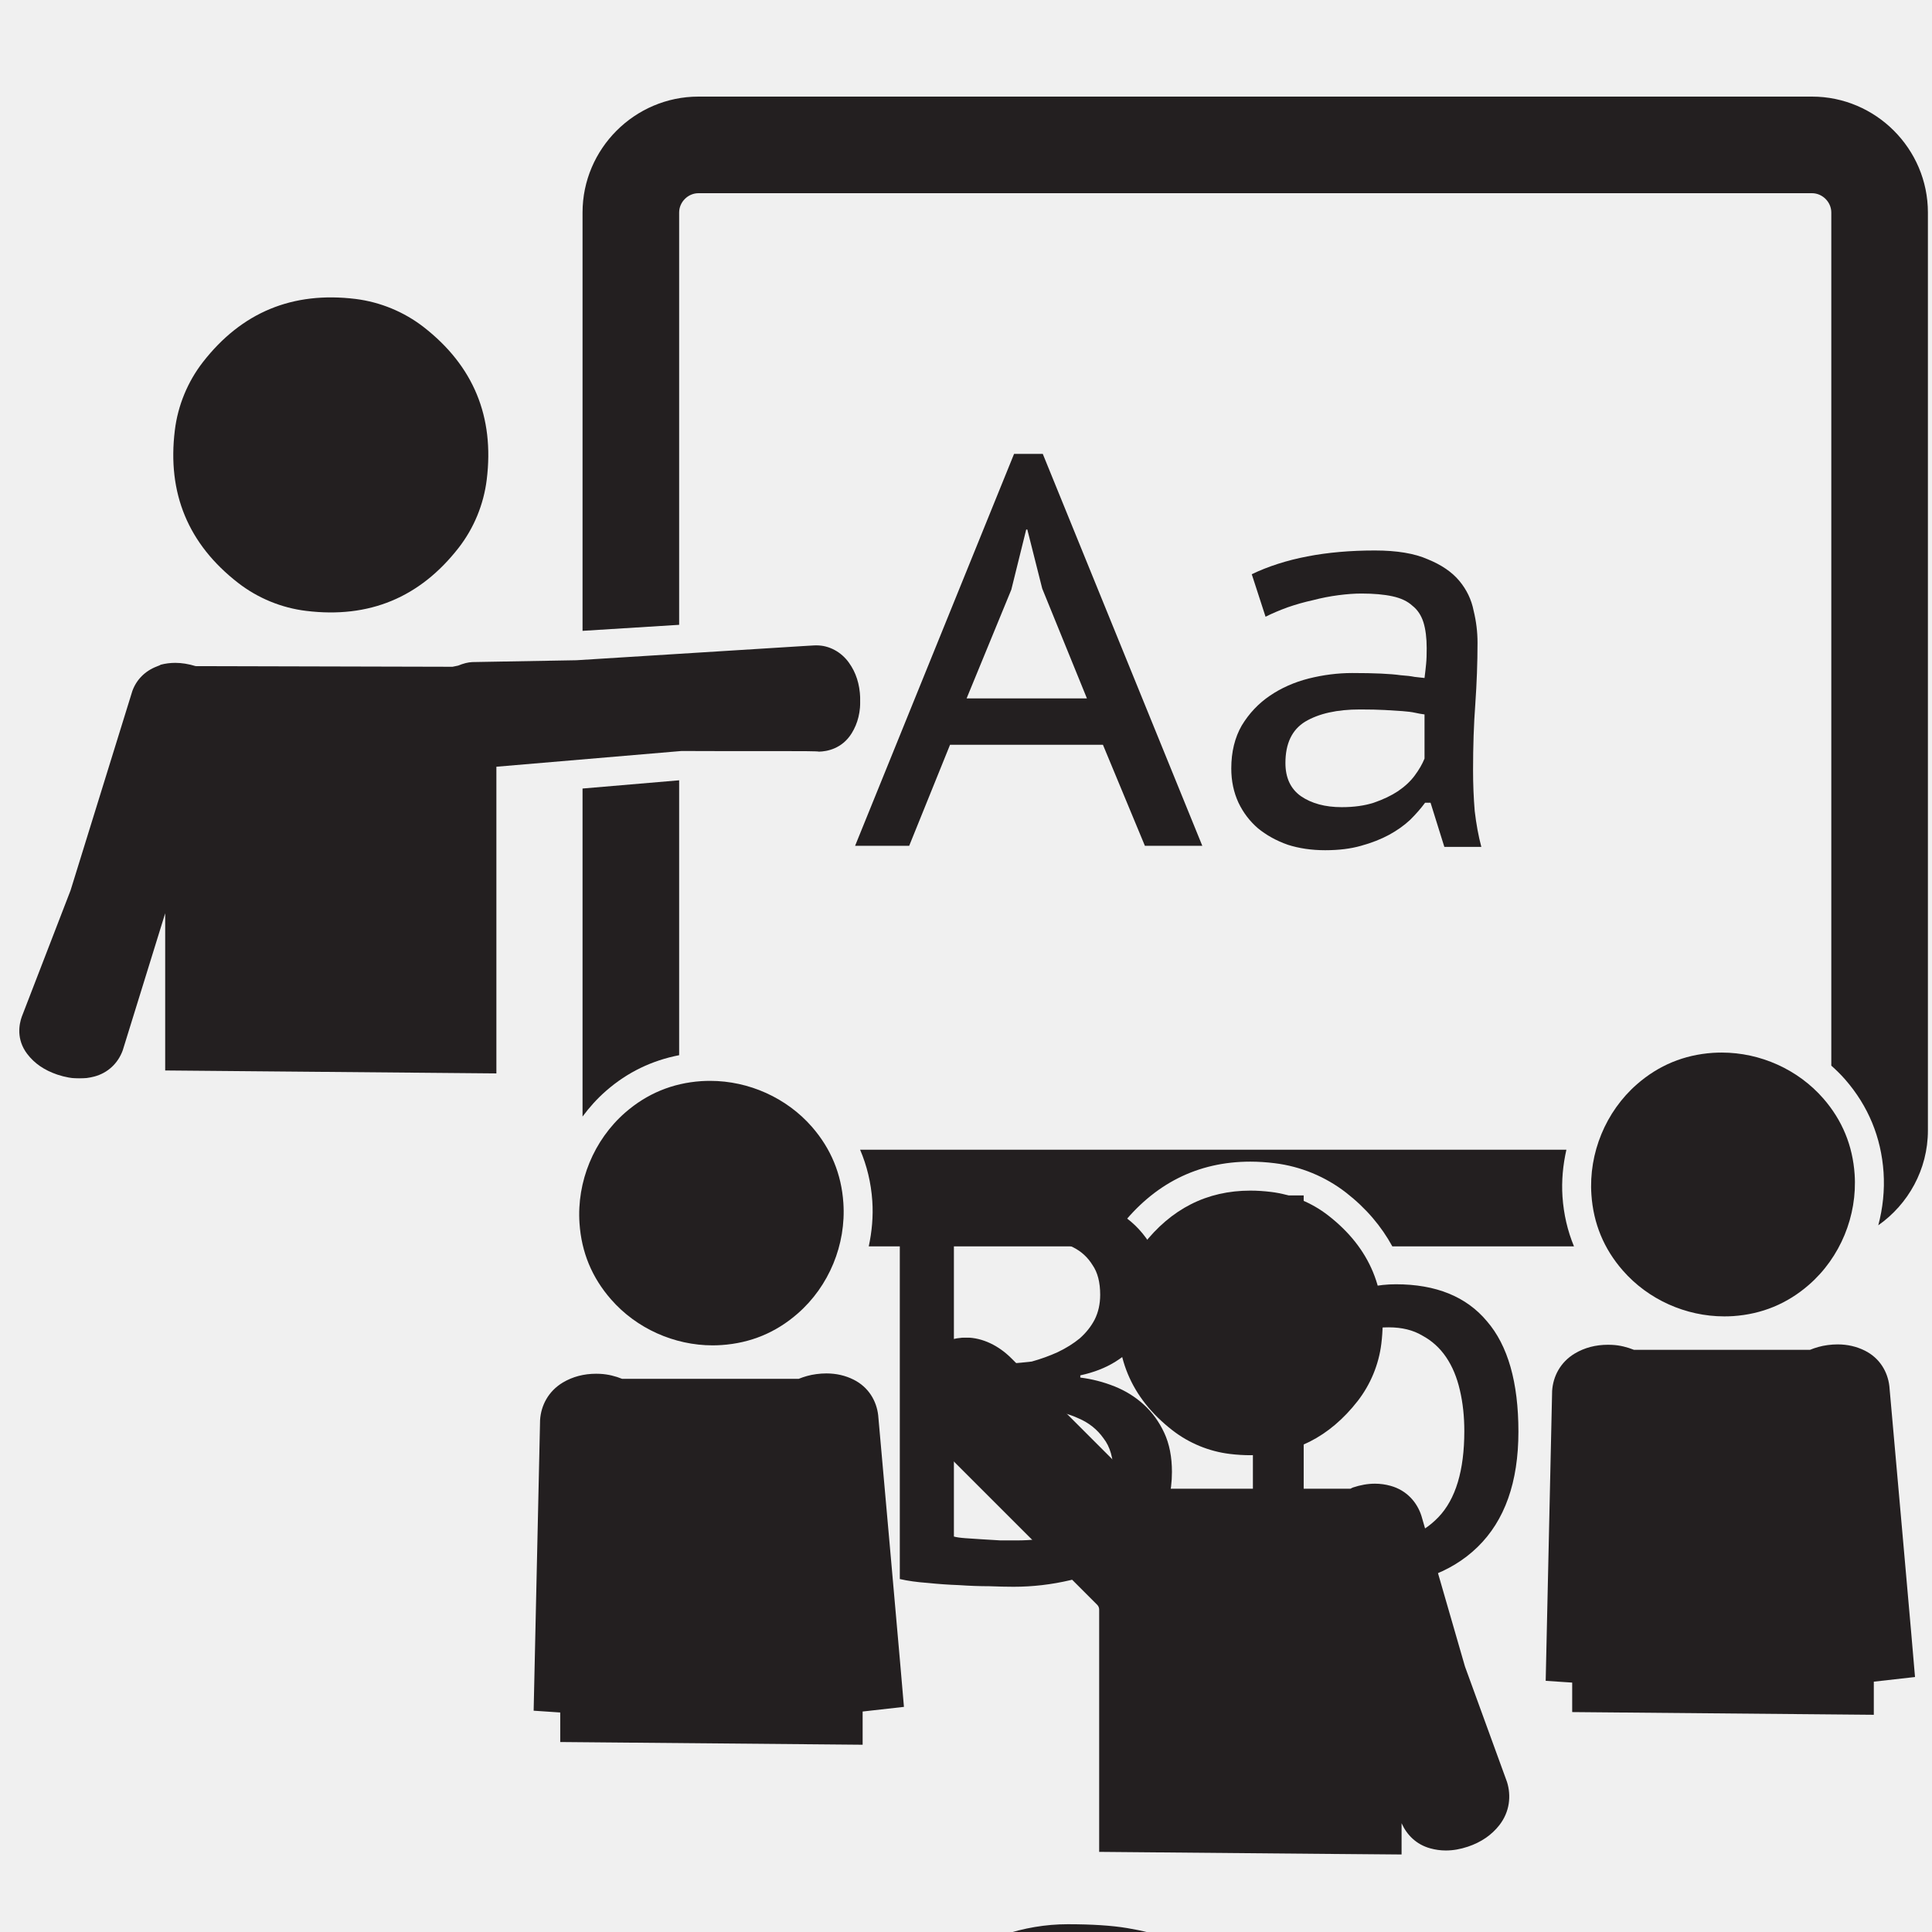
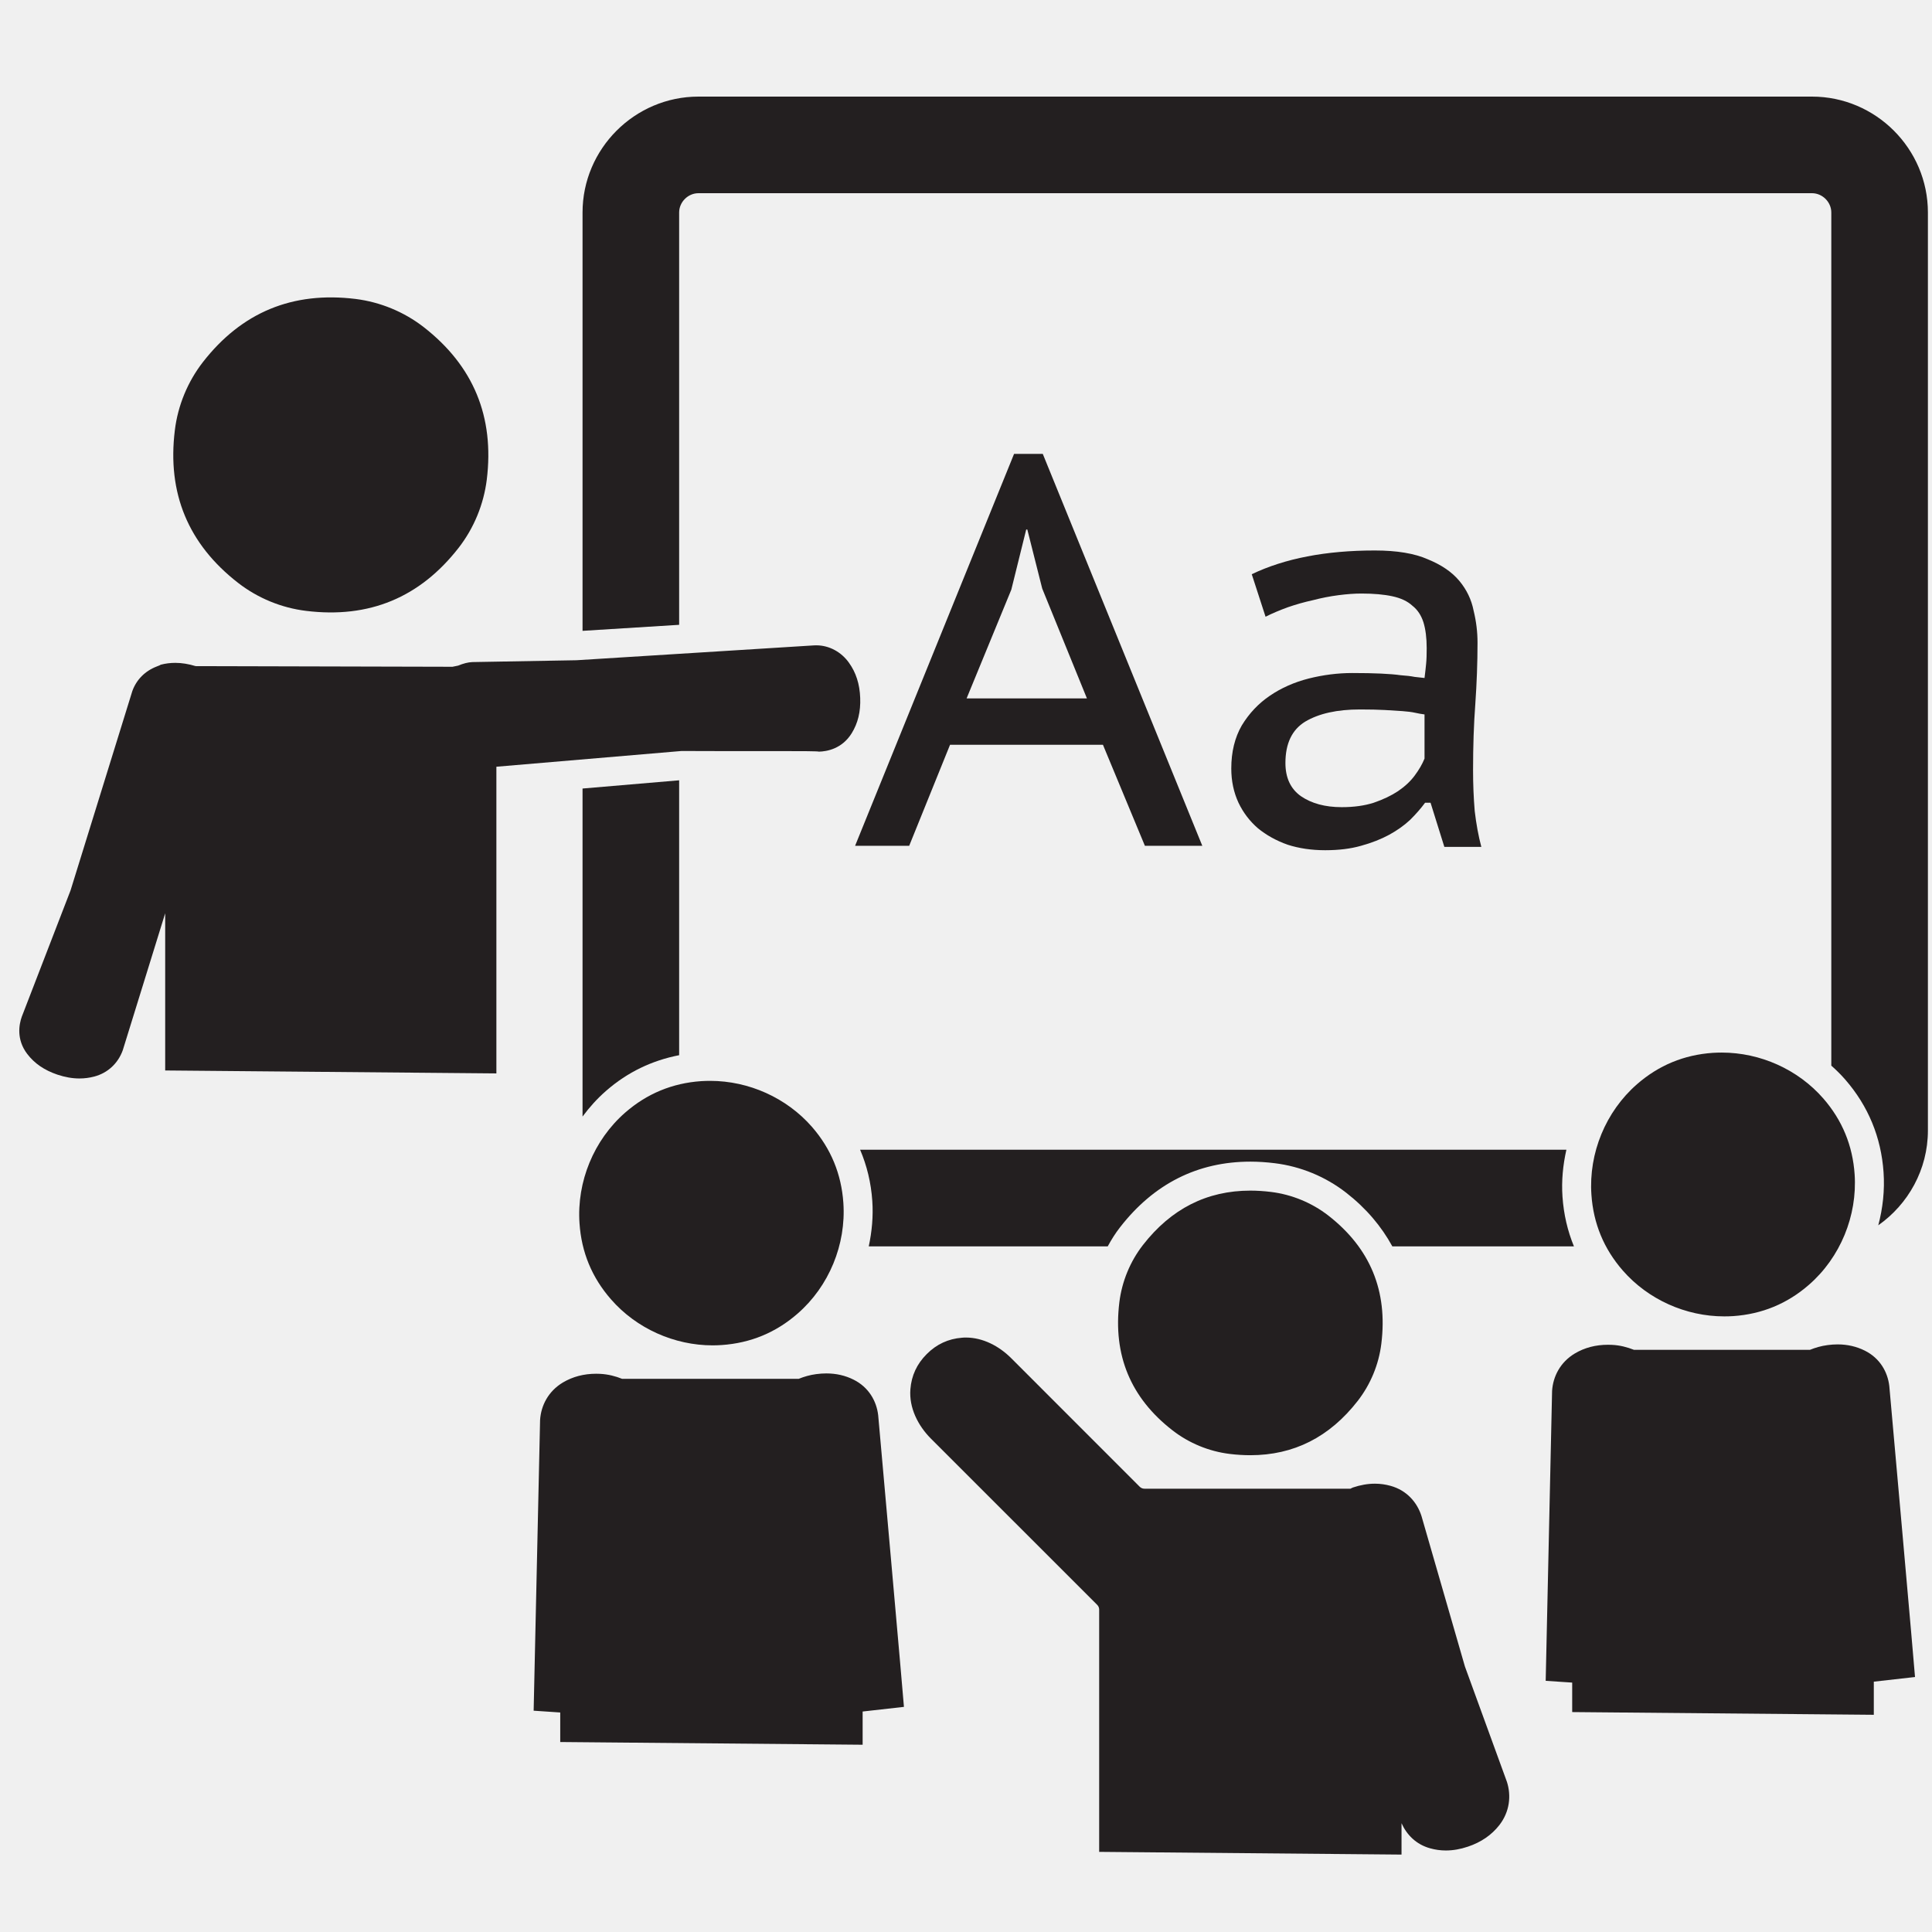
<svg xmlns="http://www.w3.org/2000/svg" width="42" height="42" viewBox="0 0 42 42" fill="none">
-   <g clip-path="url(#clip0)">
-     <path fill-rule="evenodd" clip-rule="evenodd" d="M34.052 24.994H18.698C18.846 25.341 18.936 25.712 18.963 26.107C18.986 26.441 18.955 26.772 18.886 27.095H24.081C24.16 26.95 24.247 26.81 24.349 26.68C25.085 25.733 26.038 25.253 27.182 25.253C27.354 25.253 27.532 25.265 27.711 25.287C28.278 25.357 28.815 25.579 29.265 25.929C29.699 26.267 30.031 26.66 30.268 27.095H34.217C34.077 26.757 33.993 26.396 33.967 26.014C33.944 25.669 33.977 25.326 34.052 24.994ZM18.334 26.15C18.292 25.522 18.064 24.972 17.653 24.499C17.101 23.865 16.278 23.497 15.438 23.497C15.374 23.497 15.309 23.499 15.245 23.503C14.616 23.546 14.065 23.774 13.592 24.186C12.909 24.782 12.536 25.689 12.598 26.593C12.64 27.223 12.869 27.774 13.283 28.247C13.835 28.88 14.656 29.247 15.494 29.247C15.559 29.247 15.623 29.244 15.688 29.24C16.316 29.197 16.866 28.97 17.339 28.557C18.023 27.962 18.396 27.054 18.334 26.15ZM18.558 29.993C18.377 29.902 18.179 29.857 17.964 29.857C17.893 29.857 17.82 29.862 17.746 29.872C17.607 29.89 17.481 29.927 17.362 29.975H13.525C13.378 29.916 13.22 29.875 13.043 29.866C13.015 29.865 12.987 29.864 12.96 29.864C12.691 29.864 12.45 29.928 12.237 30.054C11.919 30.244 11.761 30.556 11.741 30.869L11.601 37.189L12.179 37.228V37.87L18.753 37.929V37.207L19.65 37.106C19.65 37.108 19.651 37.108 19.651 37.108C19.656 37.108 19.092 30.772 19.091 30.766C19.055 30.455 18.883 30.156 18.558 29.993ZM40.318 25.528C40.275 24.903 40.049 24.354 39.639 23.882C39.087 23.248 38.266 22.882 37.43 22.882C37.365 22.882 37.3 22.884 37.236 22.888C36.609 22.931 36.059 23.158 35.587 23.57C34.906 24.164 34.534 25.069 34.596 25.971C34.639 26.598 34.866 27.148 35.279 27.62C35.83 28.252 36.649 28.617 37.484 28.617C37.549 28.617 37.614 28.615 37.678 28.611C38.304 28.568 38.854 28.341 39.325 27.93C40.007 27.336 40.379 26.43 40.318 25.528ZM41.631 36.46C41.636 36.46 41.074 30.14 41.073 30.133C41.037 29.823 40.865 29.524 40.541 29.362C40.36 29.272 40.163 29.226 39.948 29.226C39.877 29.226 39.805 29.231 39.731 29.241C39.592 29.259 39.467 29.296 39.348 29.344H35.521C35.374 29.286 35.217 29.244 35.04 29.236C35.012 29.234 34.984 29.234 34.957 29.234C34.689 29.234 34.448 29.297 34.236 29.423C33.919 29.612 33.762 29.924 33.742 30.236L33.602 36.54L34.178 36.578V37.219L40.735 37.278V36.558L41.63 36.457C41.63 36.459 41.631 36.46 41.631 36.46Z" fill="#231F20" />
-     <path fill-rule="evenodd" clip-rule="evenodd" d="M29.517 30.454C29.795 30.095 29.974 29.661 30.029 29.211C30.171 28.062 29.787 27.134 28.878 26.426C28.52 26.146 28.085 25.968 27.635 25.912C27.479 25.893 27.329 25.883 27.182 25.883C26.238 25.883 25.459 26.278 24.847 27.066C24.569 27.424 24.39 27.858 24.335 28.308C24.193 29.458 24.579 30.389 25.491 31.096C25.849 31.373 26.282 31.552 26.732 31.607C26.886 31.626 27.036 31.635 27.182 31.635C28.125 31.635 28.903 31.242 29.517 30.454Z" fill="#231F20" />
-     <mask id="mask0" mask-type="alpha" maskUnits="userSpaceOnUse" x="19" y="29" width="14" height="12">
-       <path d="M19.788 29.077H32.81V40.317H19.788V29.077Z" fill="white" />
-     </mask>
-     <g mask="url(#mask0)">
-       <path fill-rule="evenodd" clip-rule="evenodd" d="M24.778 32.321L21.984 29.526C21.72 29.262 21.367 29.077 20.997 29.077C20.968 29.077 20.94 29.078 20.912 29.081C20.616 29.104 20.361 29.222 20.147 29.436C19.932 29.65 19.814 29.905 19.791 30.202C19.761 30.602 19.953 30.988 20.237 31.273L23.854 34.889C23.88 34.916 23.895 34.953 23.895 34.99V40.258L30.469 40.317V39.635C30.581 39.885 30.786 40.097 31.091 40.181C31.202 40.212 31.316 40.228 31.432 40.228C31.587 40.228 31.747 40.2 31.911 40.145C32.198 40.049 32.426 39.892 32.594 39.678C32.822 39.386 32.855 39.037 32.761 38.738L31.847 36.228C31.387 34.633 30.904 32.96 30.902 32.958C30.808 32.659 30.581 32.398 30.231 32.301C30.12 32.27 30.006 32.254 29.89 32.254C29.735 32.254 29.576 32.282 29.411 32.337C29.391 32.344 29.377 32.356 29.358 32.363H24.88C24.841 32.363 24.805 32.348 24.778 32.321Z" fill="#231F20" />
-     </g>
-     <path fill-rule="evenodd" clip-rule="evenodd" d="M5.177 12.672C5.604 13.003 6.119 13.215 6.655 13.28C8.023 13.448 9.128 12.991 9.971 11.908C10.303 11.481 10.515 10.964 10.581 10.428C10.75 9.06 10.293 7.954 9.211 7.111C8.784 6.779 8.266 6.566 7.73 6.499C6.36 6.331 5.253 6.789 4.41 7.873C4.079 8.3 3.866 8.817 3.801 9.353C3.632 10.722 4.091 11.829 5.177 12.672ZM39.391 2.1H15.184C13.798 2.1 12.664 3.234 12.664 4.62V13.714L14.764 13.583V4.62C14.764 4.392 14.956 4.2 15.184 4.2H39.391C39.618 4.2 39.811 4.392 39.811 4.62V23.166C39.917 23.261 40.02 23.361 40.114 23.469C40.614 24.044 40.895 24.723 40.947 25.486C40.973 25.876 40.931 26.265 40.832 26.637C41.482 26.18 41.911 25.425 41.911 24.575V4.62C41.911 3.234 40.777 2.1 39.391 2.1ZM12.664 24.273C12.814 24.07 12.985 23.88 13.178 23.712C13.642 23.307 14.176 23.053 14.764 22.939V16.963L12.664 17.142V24.273Z" fill="#231F20" />
-     <mask id="mask1" mask-type="alpha" maskUnits="userSpaceOnUse" x="0" y="14" width="19" height="10">
-       <path d="M0.42 14.029H18.702V23.446H0.42V14.029Z" fill="white" />
-     </mask>
-     <g mask="url(#mask1)">
-       <path fill-rule="evenodd" clip-rule="evenodd" d="M12.533 14.353C11.287 14.375 10.316 14.392 10.267 14.393C10.175 14.397 10.073 14.423 9.959 14.47L9.837 14.495L4.253 14.481C4.099 14.434 3.953 14.41 3.811 14.41C3.704 14.41 3.599 14.423 3.495 14.45C3.479 14.46 3.459 14.47 3.437 14.477L3.424 14.482L3.407 14.489C3.154 14.586 2.966 14.775 2.877 15.022L1.534 19.356C0.973 20.809 0.492 22.055 0.473 22.104C0.415 22.268 0.351 22.595 0.592 22.912C0.749 23.118 0.963 23.265 1.246 23.361C1.413 23.417 1.572 23.445 1.727 23.445C1.837 23.445 1.944 23.431 2.05 23.403C2.341 23.326 2.566 23.118 2.669 22.831L3.591 19.854V23.271L10.791 23.335V16.668L14.815 16.326C15.21 16.328 15.591 16.329 15.942 16.329C16.305 16.329 16.634 16.328 16.911 16.328C17.446 16.328 17.788 16.33 17.801 16.34C17.974 16.337 18.303 16.28 18.514 15.942C18.65 15.723 18.712 15.47 18.7 15.171C18.689 14.871 18.609 14.62 18.454 14.405V14.405C18.289 14.174 18.026 14.029 17.748 14.029C17.732 14.029 17.715 14.03 17.699 14.03L12.533 14.353Z" fill="#231F20" />
-     </g>
-     <path d="M23.977 16.191H20.653L19.765 18.387H18.589L22.045 9.867H22.669L26.137 18.387H24.889L23.977 16.191ZM21.013 15.183H23.629L22.657 12.795L22.333 11.511H22.309L21.985 12.819L21.013 15.183ZM27.212 12.483C27.931 12.139 28.823 11.967 29.887 11.967C30.367 11.967 30.752 12.031 31.04 12.159C31.335 12.279 31.564 12.435 31.724 12.627C31.884 12.819 31.988 13.035 32.035 13.275C32.092 13.507 32.12 13.739 32.12 13.971C32.12 14.411 32.103 14.855 32.072 15.303C32.039 15.743 32.023 16.223 32.023 16.743C32.023 17.047 32.035 17.343 32.059 17.631C32.092 17.911 32.139 18.171 32.203 18.411H31.399L31.099 17.451H30.98C30.892 17.571 30.784 17.695 30.655 17.823C30.527 17.943 30.375 18.051 30.2 18.147C30.023 18.243 29.82 18.323 29.587 18.387C29.363 18.451 29.104 18.483 28.808 18.483C28.512 18.483 28.239 18.443 27.991 18.363C27.744 18.275 27.527 18.155 27.343 18.003C27.168 17.851 27.027 17.667 26.924 17.451C26.82 17.227 26.767 16.979 26.767 16.707C26.767 16.347 26.843 16.035 26.995 15.771C27.155 15.507 27.36 15.291 27.608 15.123C27.855 14.955 28.136 14.831 28.448 14.751C28.767 14.671 29.084 14.631 29.395 14.631C29.643 14.631 29.852 14.635 30.02 14.643C30.195 14.651 30.34 14.663 30.451 14.679C30.572 14.687 30.672 14.699 30.752 14.715C30.831 14.723 30.904 14.731 30.968 14.739C30.983 14.619 30.995 14.515 31.003 14.427C31.012 14.339 31.015 14.227 31.015 14.091C31.015 13.867 30.991 13.679 30.944 13.527C30.895 13.375 30.816 13.255 30.703 13.167C30.599 13.071 30.456 13.003 30.271 12.963C30.087 12.923 29.863 12.903 29.599 12.903C29.448 12.903 29.279 12.915 29.096 12.939C28.912 12.963 28.727 12.999 28.544 13.047C28.36 13.087 28.175 13.139 27.991 13.203C27.816 13.267 27.655 13.335 27.512 13.407L27.212 12.483ZM30.968 15.531C30.904 15.523 30.835 15.511 30.764 15.495C30.692 15.479 30.599 15.467 30.488 15.459C30.384 15.451 30.256 15.443 30.104 15.435C29.959 15.427 29.779 15.423 29.564 15.423C29.067 15.423 28.672 15.511 28.375 15.687C28.087 15.863 27.944 16.163 27.944 16.587C27.944 16.907 28.055 17.147 28.279 17.307C28.512 17.467 28.808 17.547 29.168 17.547C29.431 17.547 29.663 17.515 29.863 17.451C30.072 17.379 30.247 17.295 30.392 17.199C30.544 17.095 30.663 16.983 30.752 16.863C30.848 16.735 30.919 16.611 30.968 16.491V15.531ZM25.201 27.931C25.201 28.139 25.165 28.347 25.093 28.555C25.029 28.755 24.925 28.947 24.781 29.131C24.645 29.307 24.469 29.463 24.253 29.599C24.037 29.735 23.781 29.835 23.485 29.899V29.947C23.741 29.979 23.989 30.043 24.229 30.139C24.469 30.235 24.681 30.367 24.865 30.535C25.049 30.703 25.197 30.907 25.309 31.147C25.421 31.387 25.477 31.671 25.477 31.999C25.477 32.431 25.377 32.807 25.177 33.127C24.977 33.439 24.713 33.699 24.385 33.907C24.057 34.107 23.685 34.255 23.269 34.351C22.861 34.447 22.449 34.495 22.033 34.495C21.889 34.495 21.713 34.491 21.505 34.483C21.297 34.483 21.077 34.475 20.845 34.459C20.621 34.451 20.393 34.435 20.161 34.411C19.937 34.395 19.737 34.367 19.561 34.327V26.059C19.889 26.003 20.273 25.959 20.713 25.927C21.153 25.895 21.625 25.879 22.129 25.879C22.473 25.879 22.825 25.911 23.185 25.975C23.553 26.031 23.885 26.135 24.181 26.287C24.477 26.439 24.721 26.647 24.913 26.911C25.105 27.175 25.201 27.515 25.201 27.931ZM20.737 33.403C20.793 33.419 20.877 33.431 20.989 33.439C21.101 33.447 21.221 33.455 21.349 33.463C21.485 33.471 21.617 33.479 21.745 33.487C21.881 33.487 22.005 33.487 22.117 33.487C22.389 33.487 22.649 33.459 22.897 33.403C23.153 33.347 23.377 33.259 23.569 33.139C23.761 33.019 23.913 32.867 24.025 32.683C24.145 32.499 24.205 32.279 24.205 32.023C24.205 31.703 24.133 31.451 23.989 31.267C23.853 31.075 23.673 30.931 23.449 30.835C23.225 30.731 22.973 30.667 22.693 30.643C22.413 30.611 22.137 30.595 21.865 30.595H20.737V33.403ZM21.397 29.659C21.549 29.659 21.725 29.655 21.925 29.647C22.125 29.631 22.293 29.615 22.429 29.599C22.629 29.543 22.817 29.475 22.993 29.395C23.177 29.307 23.337 29.207 23.473 29.095C23.609 28.975 23.717 28.839 23.797 28.687C23.877 28.527 23.917 28.347 23.917 28.147C23.917 27.875 23.861 27.659 23.749 27.499C23.645 27.331 23.505 27.203 23.329 27.115C23.153 27.027 22.953 26.967 22.729 26.935C22.505 26.903 22.277 26.887 22.045 26.887C21.765 26.887 21.505 26.895 21.265 26.911C21.033 26.919 20.857 26.931 20.737 26.947V29.659H21.397ZM27.237 25.987H28.341V28.867H28.461C28.645 28.547 28.909 28.311 29.253 28.159C29.597 27.999 29.961 27.919 30.345 27.919C31.217 27.919 31.877 28.187 32.325 28.723C32.781 29.251 33.009 30.051 33.009 31.123C33.009 32.219 32.713 33.055 32.121 33.631C31.529 34.207 30.697 34.495 29.625 34.495C29.097 34.495 28.617 34.451 28.185 34.363C27.761 34.275 27.445 34.171 27.237 34.051V25.987ZM30.189 28.855C29.933 28.855 29.705 28.895 29.505 28.975C29.313 29.055 29.141 29.167 28.989 29.311C28.837 29.447 28.705 29.607 28.593 29.791C28.489 29.967 28.405 30.151 28.341 30.343V33.331C28.733 33.483 29.209 33.559 29.769 33.559C30.401 33.559 30.901 33.367 31.269 32.983C31.645 32.591 31.833 31.967 31.833 31.111C31.833 30.791 31.801 30.495 31.737 30.223C31.673 29.943 31.573 29.703 31.437 29.503C31.301 29.303 31.129 29.147 30.921 29.035C30.721 28.915 30.477 28.855 30.189 28.855ZM25.501 50.027C25.237 50.219 24.901 50.351 24.493 50.423C24.085 50.503 23.653 50.543 23.197 50.543C22.661 50.543 22.149 50.459 21.661 50.291C21.181 50.115 20.757 49.851 20.389 49.499C20.021 49.139 19.729 48.687 19.513 48.143C19.297 47.591 19.189 46.939 19.189 46.187C19.189 45.403 19.309 44.735 19.549 44.183C19.789 43.631 20.101 43.183 20.485 42.839C20.869 42.487 21.301 42.231 21.781 42.071C22.261 41.911 22.737 41.831 23.209 41.831C23.737 41.831 24.169 41.859 24.505 41.915C24.841 41.971 25.125 42.043 25.357 42.131L25.093 43.163C24.701 42.979 24.105 42.887 23.305 42.887C22.945 42.887 22.593 42.947 22.249 43.067C21.913 43.179 21.609 43.367 21.337 43.631C21.073 43.887 20.861 44.227 20.701 44.651C20.541 45.067 20.461 45.579 20.461 46.187C20.461 46.731 20.537 47.211 20.689 47.627C20.841 48.035 21.049 48.379 21.313 48.659C21.585 48.931 21.901 49.139 22.261 49.283C22.629 49.419 23.029 49.487 23.461 49.487C23.853 49.487 24.193 49.451 24.481 49.379C24.769 49.307 25.013 49.215 25.213 49.103L25.501 50.027ZM31.368 49.955C31.088 50.155 30.76 50.303 30.384 50.399C30.008 50.503 29.612 50.555 29.196 50.555C28.668 50.555 28.216 50.475 27.84 50.315C27.472 50.155 27.172 49.931 26.94 49.643C26.708 49.355 26.54 49.007 26.436 48.599C26.332 48.191 26.28 47.739 26.28 47.243C26.28 46.179 26.536 45.359 27.048 44.783C27.568 44.199 28.312 43.907 29.28 43.907C29.704 43.907 30.072 43.947 30.384 44.027C30.696 44.099 30.976 44.191 31.224 44.303L30.936 45.203C30.72 45.091 30.484 45.003 30.228 44.939C29.98 44.875 29.708 44.843 29.412 44.843C28.108 44.843 27.456 45.643 27.456 47.243C27.456 47.547 27.492 47.843 27.564 48.131C27.636 48.411 27.752 48.663 27.912 48.887C28.072 49.103 28.28 49.279 28.536 49.415C28.8 49.551 29.12 49.619 29.496 49.619C29.832 49.619 30.124 49.575 30.372 49.487C30.628 49.391 30.84 49.279 31.008 49.151L31.368 49.955Z" fill="#231F20" />
-   </g>
-   <defs>
-     <clipPath id="clip0">
-       <rect width="42" height="42" fill="white" />
-     </clipPath>
-   </defs>
+   <path fill-rule="evenodd" clip-rule="evenodd" d="M34.052 24.994H18.698C18.846 25.341 18.936 25.712 18.963 26.107C18.986 26.441 18.955 26.772 18.886 27.095H24.081C24.16 26.95 24.247 26.81 24.349 26.68C25.084 25.733 26.038 25.253 27.182 25.253C27.354 25.253 27.532 25.265 27.711 25.287C28.278 25.357 28.815 25.579 29.265 25.929C29.699 26.267 30.031 26.66 30.268 27.095H34.216C34.077 26.757 33.993 26.396 33.967 26.014C33.943 25.669 33.977 25.326 34.052 24.994ZM18.334 26.15C18.291 25.522 18.064 24.972 17.653 24.499C17.1 23.865 16.278 23.497 15.438 23.497C15.374 23.497 15.309 23.499 15.244 23.503C14.616 23.546 14.065 23.774 13.592 24.186C12.909 24.782 12.536 25.689 12.598 26.593C12.64 27.223 12.869 27.774 13.283 28.247C13.835 28.88 14.656 29.247 15.493 29.247C15.559 29.247 15.623 29.244 15.688 29.24C16.316 29.197 16.866 28.97 17.339 28.557C18.023 27.962 18.396 27.054 18.334 26.15ZM18.557 29.993C18.376 29.902 18.178 29.857 17.963 29.857C17.893 29.857 17.82 29.862 17.745 29.872C17.607 29.89 17.481 29.927 17.362 29.975H13.525C13.378 29.916 13.22 29.875 13.043 29.866C13.015 29.865 12.987 29.864 12.96 29.864C12.691 29.864 12.45 29.928 12.237 30.054C11.919 30.244 11.761 30.556 11.741 30.869L11.601 37.189L12.179 37.228V37.87L18.753 37.929V37.207L19.65 37.106C19.65 37.108 19.651 37.108 19.651 37.108C19.656 37.108 19.092 30.772 19.091 30.766C19.055 30.455 18.883 30.156 18.557 29.993ZM40.318 25.528C40.275 24.903 40.049 24.354 39.639 23.882C39.087 23.248 38.266 22.882 37.429 22.882C37.365 22.882 37.3 22.884 37.235 22.888C36.609 22.931 36.059 23.158 35.587 23.57C34.906 24.164 34.534 25.069 34.596 25.971C34.639 26.598 34.866 27.148 35.279 27.621C35.83 28.252 36.649 28.617 37.484 28.617C37.549 28.617 37.613 28.615 37.678 28.611C38.304 28.568 38.854 28.341 39.325 27.93C40.007 27.336 40.379 26.43 40.318 25.528ZM41.631 36.46C41.636 36.46 41.074 30.14 41.072 30.133C41.037 29.823 40.865 29.524 40.54 29.362C40.36 29.272 40.162 29.226 39.948 29.226C39.877 29.226 39.805 29.231 39.731 29.241C39.592 29.259 39.466 29.296 39.347 29.344H35.521C35.374 29.286 35.216 29.244 35.04 29.236C35.011 29.234 34.984 29.234 34.956 29.234C34.688 29.234 34.448 29.297 34.236 29.423C33.919 29.612 33.761 29.924 33.741 30.236L33.602 36.54L34.178 36.578V37.219L40.735 37.278V36.558L41.63 36.457C41.63 36.459 41.631 36.46 41.631 36.46Z" fill="#231F20" />
+   <path fill-rule="evenodd" clip-rule="evenodd" d="M29.516 30.454C29.795 30.095 29.974 29.661 30.029 29.211C30.171 28.062 29.786 27.134 28.878 26.426C28.519 26.147 28.084 25.968 27.634 25.912C27.479 25.893 27.328 25.883 27.181 25.883C26.237 25.883 25.459 26.278 24.846 27.066C24.568 27.424 24.39 27.858 24.334 28.308C24.193 29.458 24.578 30.389 25.491 31.096C25.848 31.373 26.282 31.552 26.731 31.607C26.885 31.626 27.036 31.635 27.181 31.635C28.125 31.635 28.903 31.242 29.516 30.454Z" fill="#231F20" />
+   <path fill-rule="evenodd" clip-rule="evenodd" d="M24.777 32.321L21.983 29.526C21.719 29.262 21.367 29.077 20.996 29.077C20.968 29.077 20.94 29.078 20.912 29.081C20.616 29.104 20.36 29.222 20.147 29.436C19.932 29.65 19.814 29.905 19.791 30.202C19.76 30.602 19.953 30.988 20.236 31.273L23.853 34.889C23.88 34.916 23.895 34.953 23.895 34.99V40.258L30.468 40.317V39.635C30.58 39.885 30.785 40.097 31.091 40.181C31.202 40.212 31.315 40.228 31.432 40.228C31.587 40.228 31.747 40.2 31.91 40.145C32.198 40.049 32.425 39.892 32.593 39.678C32.821 39.386 32.855 39.037 32.76 38.738L31.846 36.228C31.387 34.633 30.904 32.96 30.902 32.958C30.807 32.659 30.581 32.398 30.23 32.301C30.119 32.27 30.006 32.254 29.89 32.254C29.735 32.254 29.575 32.282 29.411 32.337C29.391 32.344 29.377 32.356 29.357 32.363H24.879C24.841 32.363 24.804 32.348 24.777 32.321Z" fill="#231F20" />
+   <path fill-rule="evenodd" clip-rule="evenodd" d="M5.177 12.672C5.604 13.003 6.119 13.215 6.655 13.28C8.023 13.448 9.128 12.991 9.971 11.908C10.303 11.481 10.515 10.964 10.582 10.428C10.75 9.06 10.293 7.954 9.211 7.111C8.784 6.779 8.266 6.566 7.73 6.499C6.36 6.331 5.253 6.789 4.41 7.873C4.079 8.3 3.866 8.817 3.801 9.353C3.632 10.722 4.091 11.829 5.177 12.672ZM39.391 2.1H15.184C13.798 2.1 12.664 3.234 12.664 4.62V13.714L14.764 13.583V4.62C14.764 4.392 14.956 4.2 15.184 4.2H39.391C39.618 4.2 39.811 4.392 39.811 4.62V23.166C39.918 23.261 40.02 23.361 40.114 23.469C40.614 24.044 40.895 24.723 40.947 25.486C40.974 25.876 40.931 26.265 40.832 26.637C41.482 26.18 41.911 25.425 41.911 24.575V4.62C41.911 3.234 40.777 2.1 39.391 2.1ZM12.664 24.273C12.814 24.07 12.985 23.88 13.178 23.712C13.642 23.307 14.176 23.053 14.764 22.939V16.963L12.664 17.142V24.273Z" fill="#231F20" />
+   <path fill-rule="evenodd" clip-rule="evenodd" d="M12.533 14.353C11.287 14.375 10.316 14.392 10.267 14.393C10.175 14.397 10.073 14.423 9.959 14.47L9.837 14.495L4.253 14.481C4.099 14.434 3.953 14.41 3.811 14.41C3.704 14.41 3.599 14.423 3.495 14.45C3.479 14.46 3.459 14.47 3.437 14.477L3.424 14.482L3.407 14.489C3.154 14.586 2.966 14.775 2.877 15.022L1.534 19.356C0.973 20.809 0.492 22.055 0.473 22.104C0.415 22.268 0.351 22.595 0.592 22.912C0.749 23.118 0.963 23.265 1.246 23.361C1.413 23.417 1.572 23.445 1.727 23.445C1.837 23.445 1.944 23.431 2.05 23.403C2.341 23.326 2.566 23.118 2.669 22.831L3.591 19.854V23.271L10.791 23.335V16.668L14.815 16.326C15.21 16.328 15.591 16.329 15.942 16.329C16.305 16.329 16.634 16.328 16.911 16.328C17.446 16.328 17.788 16.33 17.801 16.34C17.974 16.337 18.303 16.28 18.514 15.942C18.65 15.723 18.712 15.47 18.7 15.171C18.689 14.871 18.609 14.62 18.454 14.405C18.289 14.174 18.026 14.029 17.748 14.029C17.732 14.029 17.715 14.03 17.699 14.03L12.533 14.353Z" fill="#231F20" />
+   <path d="M23.977 16.191H20.653L19.765 18.387H18.589L22.045 9.867H22.669L26.137 18.387H24.889L23.977 16.191ZM21.013 15.183H23.629L22.657 12.795L22.333 11.511H22.309L21.985 12.819L21.013 15.183Z" fill="#231F20" />
+   <path d="M27.212 12.483C27.931 12.139 28.823 11.967 29.887 11.967C30.367 11.967 30.752 12.031 31.04 12.159C31.335 12.279 31.564 12.435 31.724 12.627C31.884 12.819 31.988 13.035 32.035 13.275C32.092 13.507 32.12 13.739 32.12 13.971C32.12 14.411 32.103 14.855 32.072 15.303C32.039 15.743 32.023 16.223 32.023 16.743C32.023 17.047 32.035 17.343 32.059 17.631C32.092 17.911 32.139 18.171 32.203 18.411H31.399L31.099 17.451H30.98C30.892 17.571 30.784 17.695 30.655 17.823C30.527 17.943 30.375 18.051 30.2 18.147C30.023 18.243 29.82 18.323 29.587 18.387C29.363 18.451 29.104 18.483 28.808 18.483C28.512 18.483 28.239 18.443 27.991 18.363C27.744 18.275 27.527 18.155 27.343 18.003C27.168 17.851 27.027 17.667 26.924 17.451C26.82 17.227 26.767 16.979 26.767 16.707C26.767 16.347 26.843 16.035 26.995 15.771C27.155 15.507 27.36 15.291 27.608 15.123C27.855 14.955 28.136 14.831 28.448 14.751C28.767 14.671 29.084 14.631 29.395 14.631C29.643 14.631 29.852 14.635 30.02 14.643C30.195 14.651 30.34 14.663 30.451 14.679C30.572 14.687 30.672 14.699 30.752 14.715C30.831 14.723 30.904 14.731 30.968 14.739C30.983 14.619 30.995 14.515 31.003 14.427C31.012 14.339 31.015 14.227 31.015 14.091C31.015 13.867 30.991 13.679 30.944 13.527C30.895 13.375 30.816 13.255 30.703 13.167C30.599 13.071 30.456 13.003 30.271 12.963C30.087 12.923 29.863 12.903 29.599 12.903C29.448 12.903 29.279 12.915 29.096 12.939C28.912 12.963 28.727 12.999 28.544 13.047C28.36 13.087 28.175 13.139 27.991 13.203C27.816 13.267 27.655 13.335 27.512 13.407L27.212 12.483ZM30.968 15.531C30.904 15.523 30.835 15.511 30.764 15.495C30.692 15.479 30.599 15.467 30.488 15.459C30.384 15.451 30.256 15.443 30.104 15.435C29.959 15.427 29.779 15.423 29.564 15.423C29.067 15.423 28.672 15.511 28.375 15.687C28.087 15.863 27.944 16.163 27.944 16.587C27.944 16.907 28.055 17.147 28.279 17.307C28.512 17.467 28.808 17.547 29.168 17.547C29.431 17.547 29.663 17.515 29.863 17.451C30.072 17.379 30.247 17.295 30.392 17.199C30.544 17.095 30.663 16.983 30.752 16.863C30.848 16.735 30.919 16.611 30.968 16.491V15.531Z" fill="#231F20" />
</svg>
